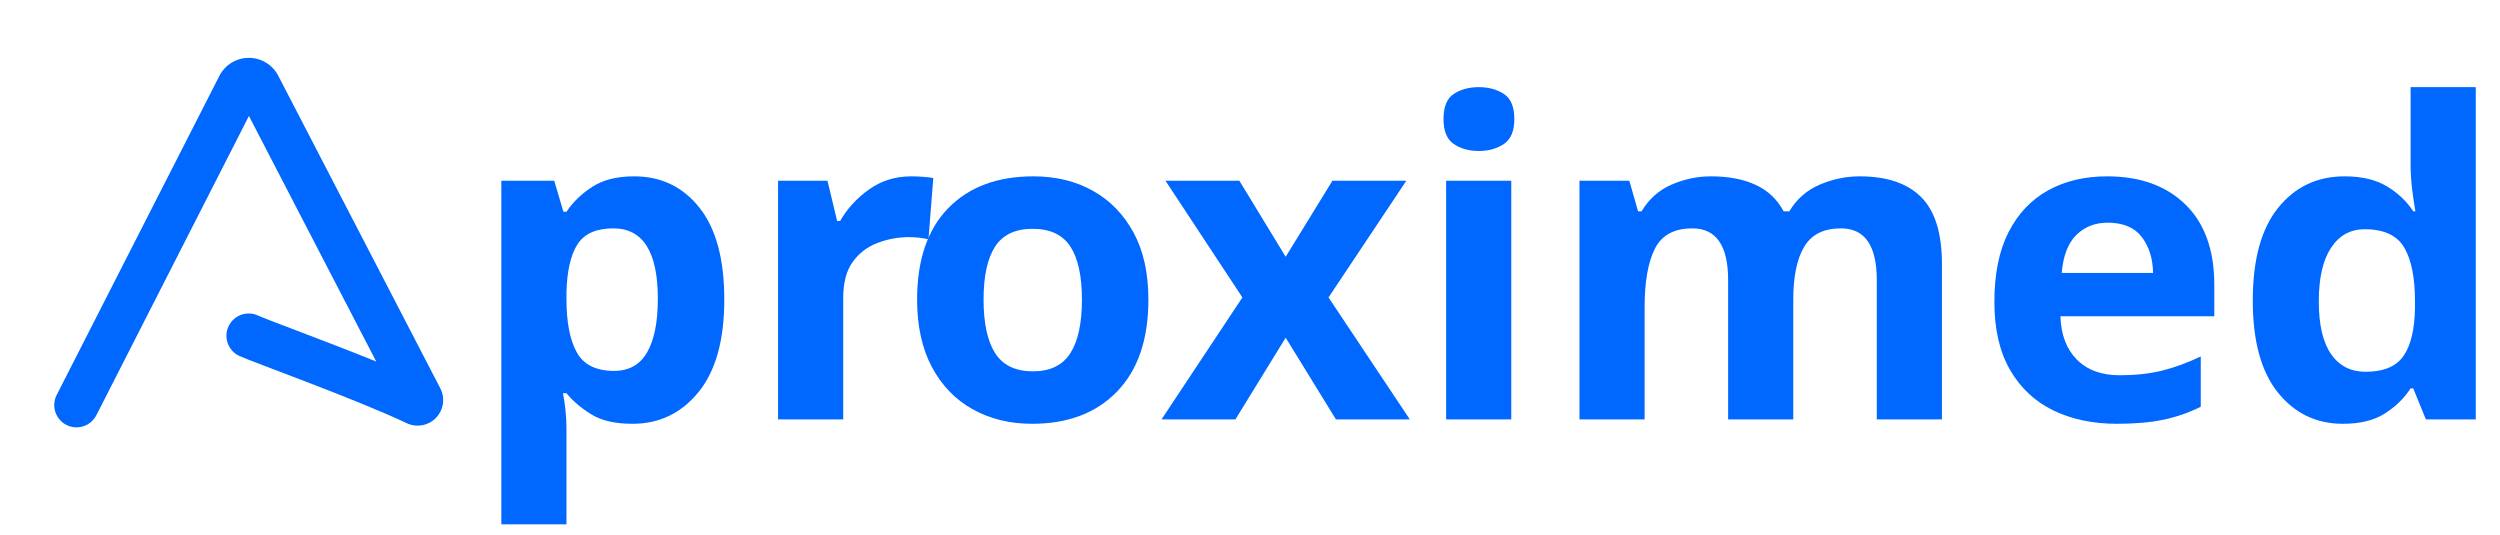
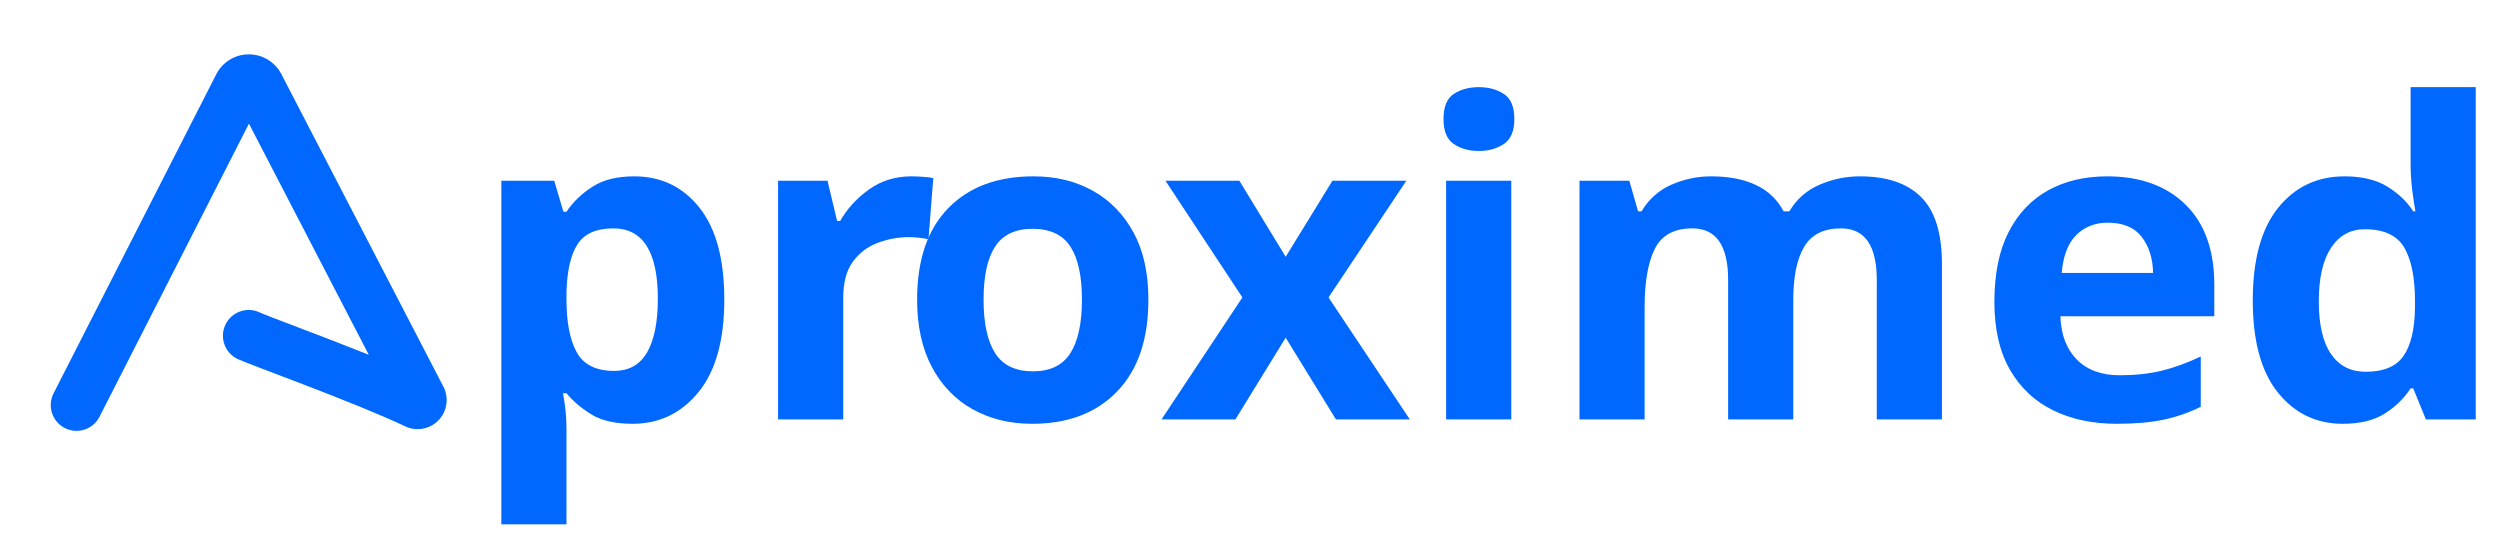
<svg xmlns="http://www.w3.org/2000/svg" width="100%" height="100%" viewBox="0 0 5051 1080" version="1.1" xml:space="preserve" style="fill-rule:evenodd;clip-rule:evenodd;stroke-linejoin:round;stroke-miterlimit:2;">
-   <g transform="matrix(1,0,0,1,-2534.245,0)">
-     <g id="Main" transform="matrix(4.676208,0,0,1,2534.245,0)">
+   <g transform="matrix(1,0,0,1,-3623.58,0)">
+     <g id="Main" transform="matrix(4.676208,0,0,1,3623.58,0)">
      <rect x="0" y="0" width="1080" height="1080" style="fill:none;" />
      <g transform="matrix(0.126831,0,0,0.722343,42.28937,70.88599)">
-         <path d="M948.276,913.146L514.563,226.259L-5.143,1063.17C-24.164,1093.801 -69.895,1105.99 -107.202,1090.373C-144.509,1074.755 -159.354,1037.207 -140.333,1006.576L413.798,114.228C432.995,83.314 471.63,63.807 513.892,63.689C556.154,63.572 594.949,82.864 614.401,113.67L1166.474,988.008L1166.482,988.021C1183.804,1015.471 1177.658,1048.955 1151.252,1070.993C1125.051,1092.861 1084.801,1098.538 1051.426,1085.242C878.173,1017.84 522.666,913.21 481.55,897.361C443.644,882.748 427.318,845.616 445.116,814.493C462.913,783.37 508.136,769.966 546.042,784.578C576.225,796.213 775.671,855.662 948.276,913.146Z" style="fill:rgb(0,103,255);" />
+         <path d="M922.848,894.181L514.652,247.705L5.497,1067.624C-16.518,1103.077 -69.448,1117.185 -112.627,1099.109C-155.806,1081.033 -172.988,1037.574 -150.973,1002.121L403.158,109.774C424.388,75.587 467.114,54.013 513.852,53.883C560.589,53.753 603.493,75.088 625.004,109.156L1177.077,983.495L1177.086,983.51C1196.786,1014.728 1189.796,1052.807 1159.766,1077.87C1129.996,1102.717 1084.278,1109.184 1046.272,1094.089C873.018,1026.691 517.584,922.084 476.475,906.237C432.602,889.324 413.706,846.348 434.305,810.326C454.903,774.304 507.246,758.789 551.118,775.702C579.537,786.657 758.004,839.999 922.848,894.181Z" style="fill:rgb(0,103,255);" />
      </g>
      <g transform="matrix(0.213848,0,0,1,-4.572726,-0)">
        <g transform="matrix(883.3333,0,0,883.3333,4822.886,847.4091)">
                </g>
        <text x="965.369px" y="847.409px" style="font-family:'Nunito-Bold', 'Nunito';font-weight:700;font-size:883.333px;fill:rgb(0,103,255);">pr<tspan x="1834.569px 2331.886px " y="847.409px 847.409px ">ox</tspan>imed</text>
      </g>
    </g>
  </g>
</svg>
